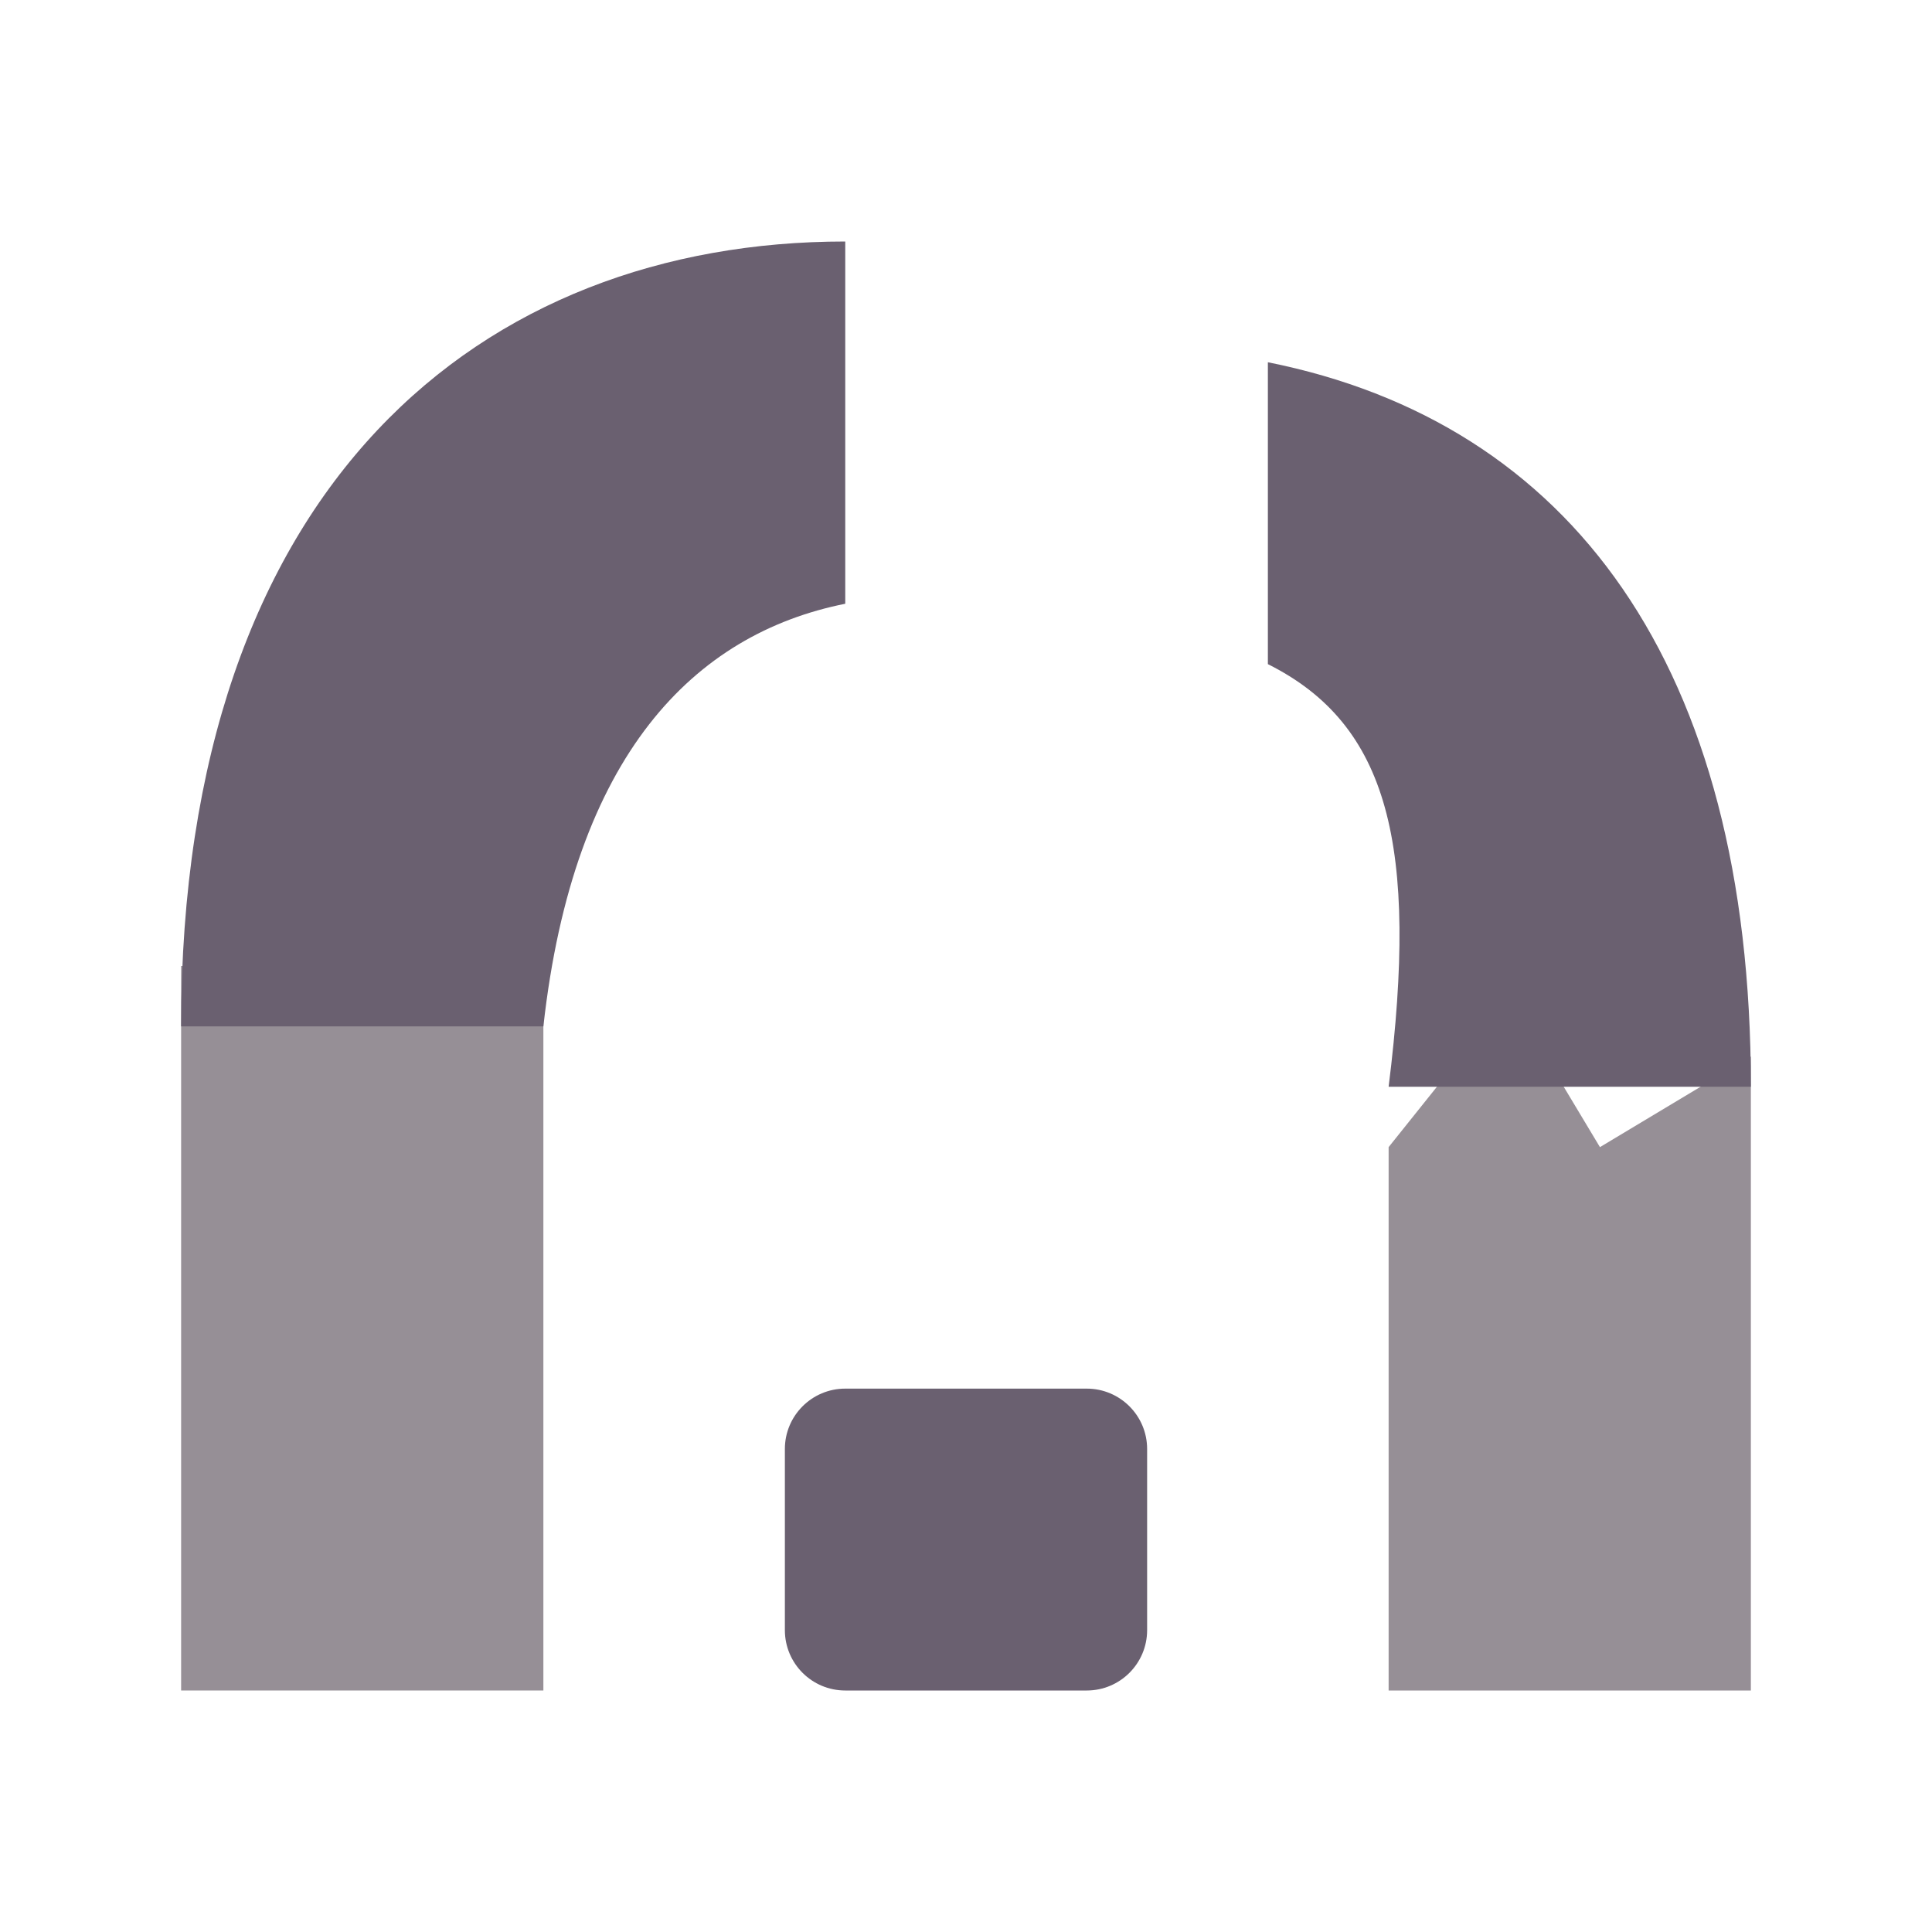
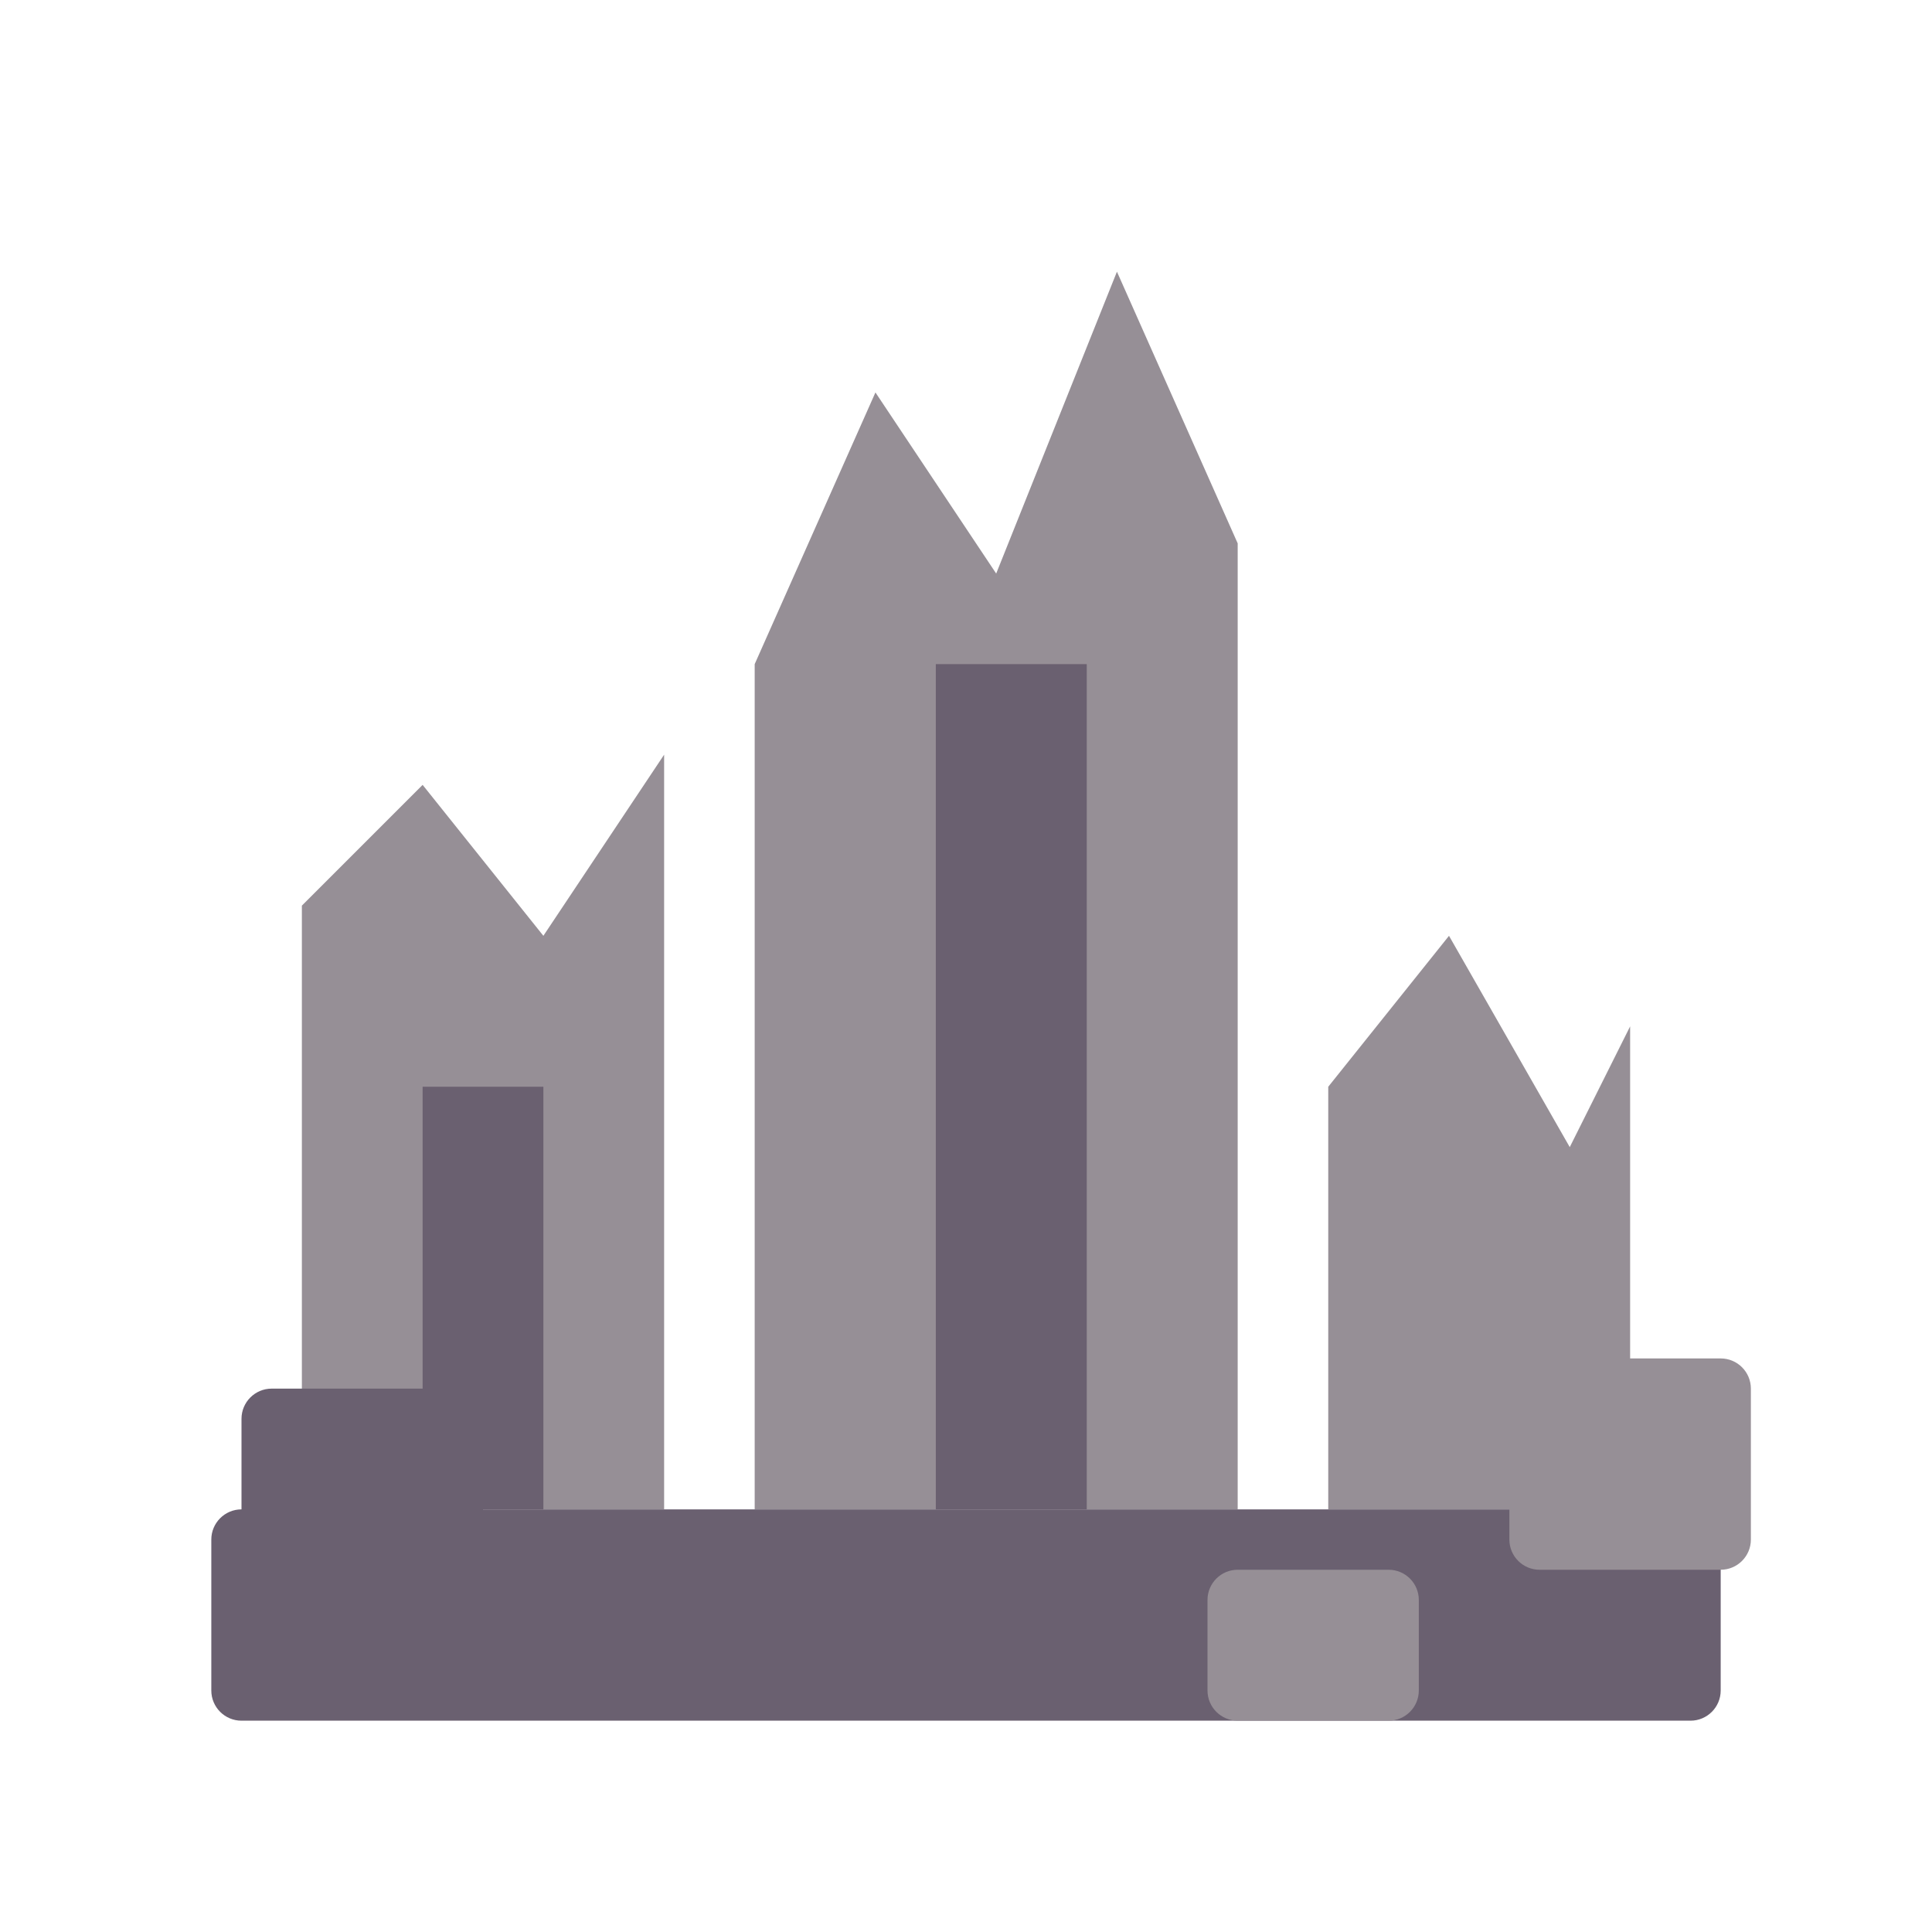
<svg xmlns="http://www.w3.org/2000/svg" viewBox="0 0 64 64" role="img" aria-label="ruin">
-   <rect x="6" y="32" width="12" height="24" rx="0" fill="#968f96" />
-   <polygon points="46,56 46,38 50,33 53,38 58,35 58,56" fill="#968f96" />
-   <path d="M6 34C6 16 16 8 28 8V20C23 21 19 25 18 34Z" fill="#6a6070" />
-   <path d="M58 36C58 22 52 14 42 12V22C46 24 47 28 46 36Z" fill="#6a6070" />
-   <rect x="26" y="46" width="12" height="10" rx="2" fill="#6a6070" />
+   <rect x="7" y="50" width="50" height="7" fill="#6a6070" rx="1" />
+   <polygon points="10,50 10,30 14,26 18,31 22,25 22,50" fill="#968f96" />
+   <polygon points="25,50 25,22 29,13 33,19 37,9 41,18 41,50" fill="#968f96" />
+   <polygon points="44,50 44,36 48,31 52,38 54,34 54,50" fill="#968f96" />
+   <rect x="31" y="22" width="5" height="28" fill="#6a6070" />
+   <rect x="14" y="36" width="4" height="14" fill="#6a6070" />
+   <rect x="8" y="46" width="8" height="6" fill="#6a6070" rx="1" />
+   <rect x="50" y="45" width="8" height="7" fill="#968f96" rx="1" />
+   <rect x="40" y="52" width="7" height="5" fill="#968f96" rx="1" />
</svg>
